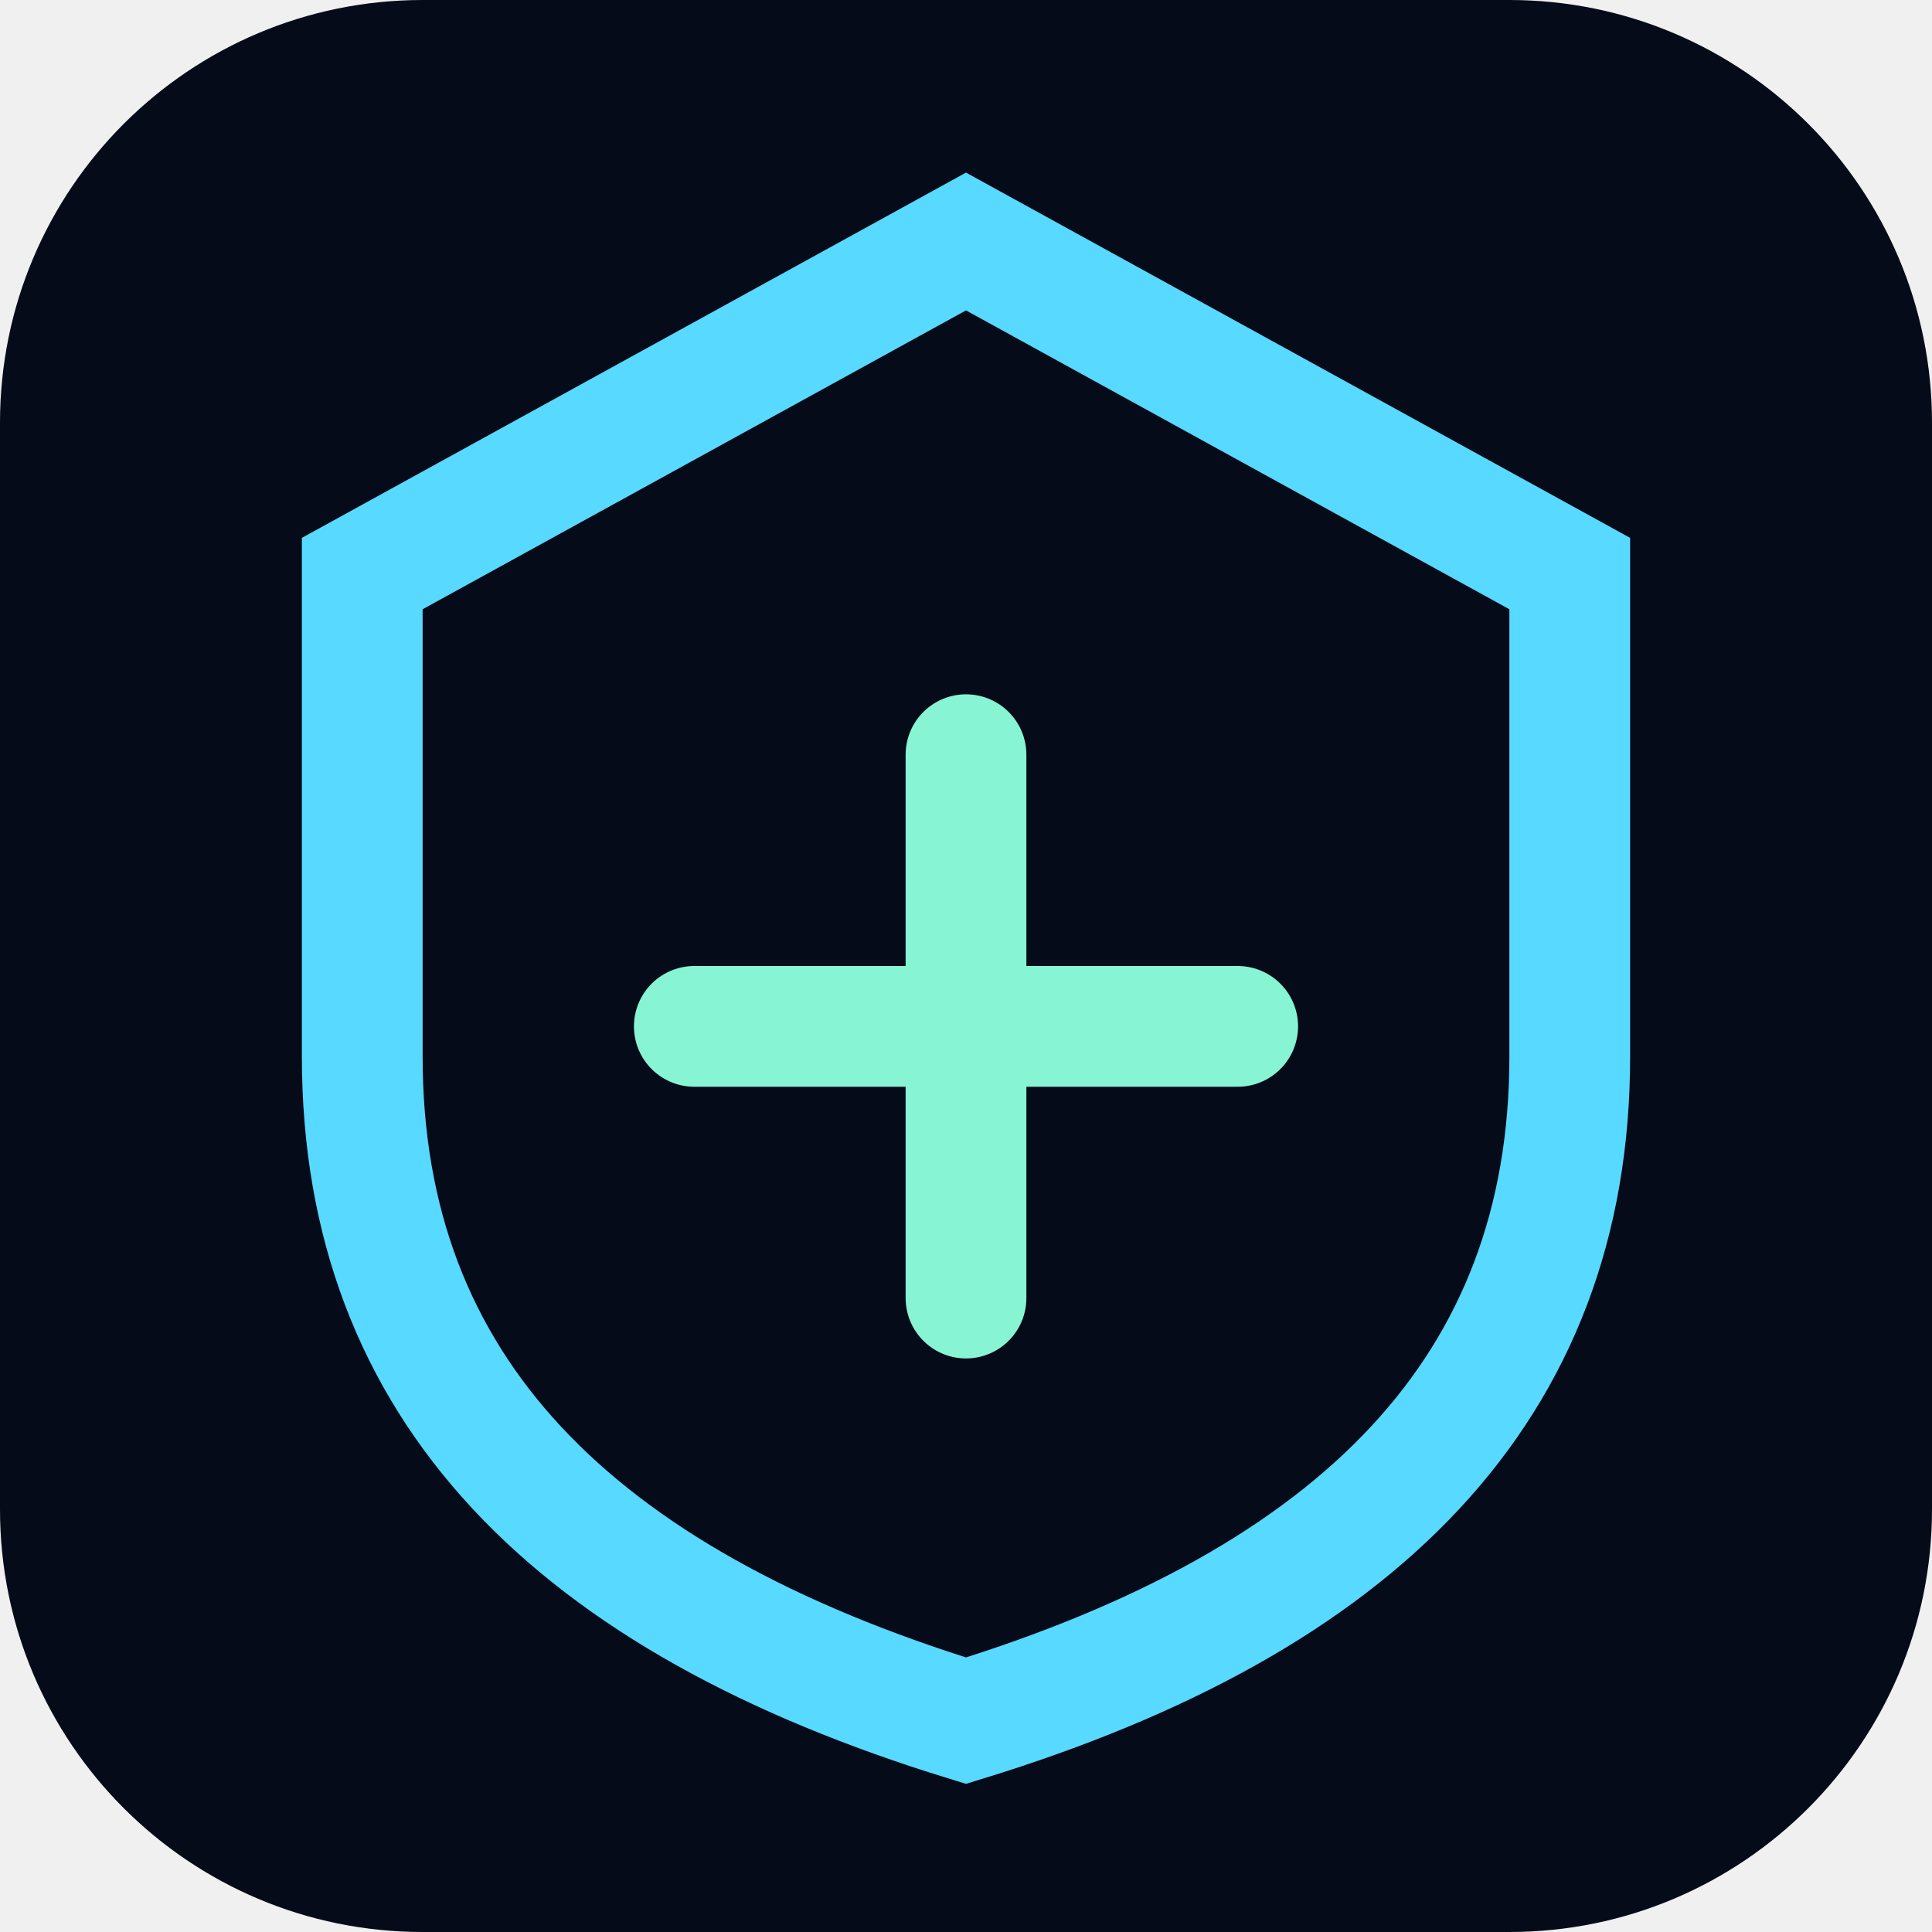
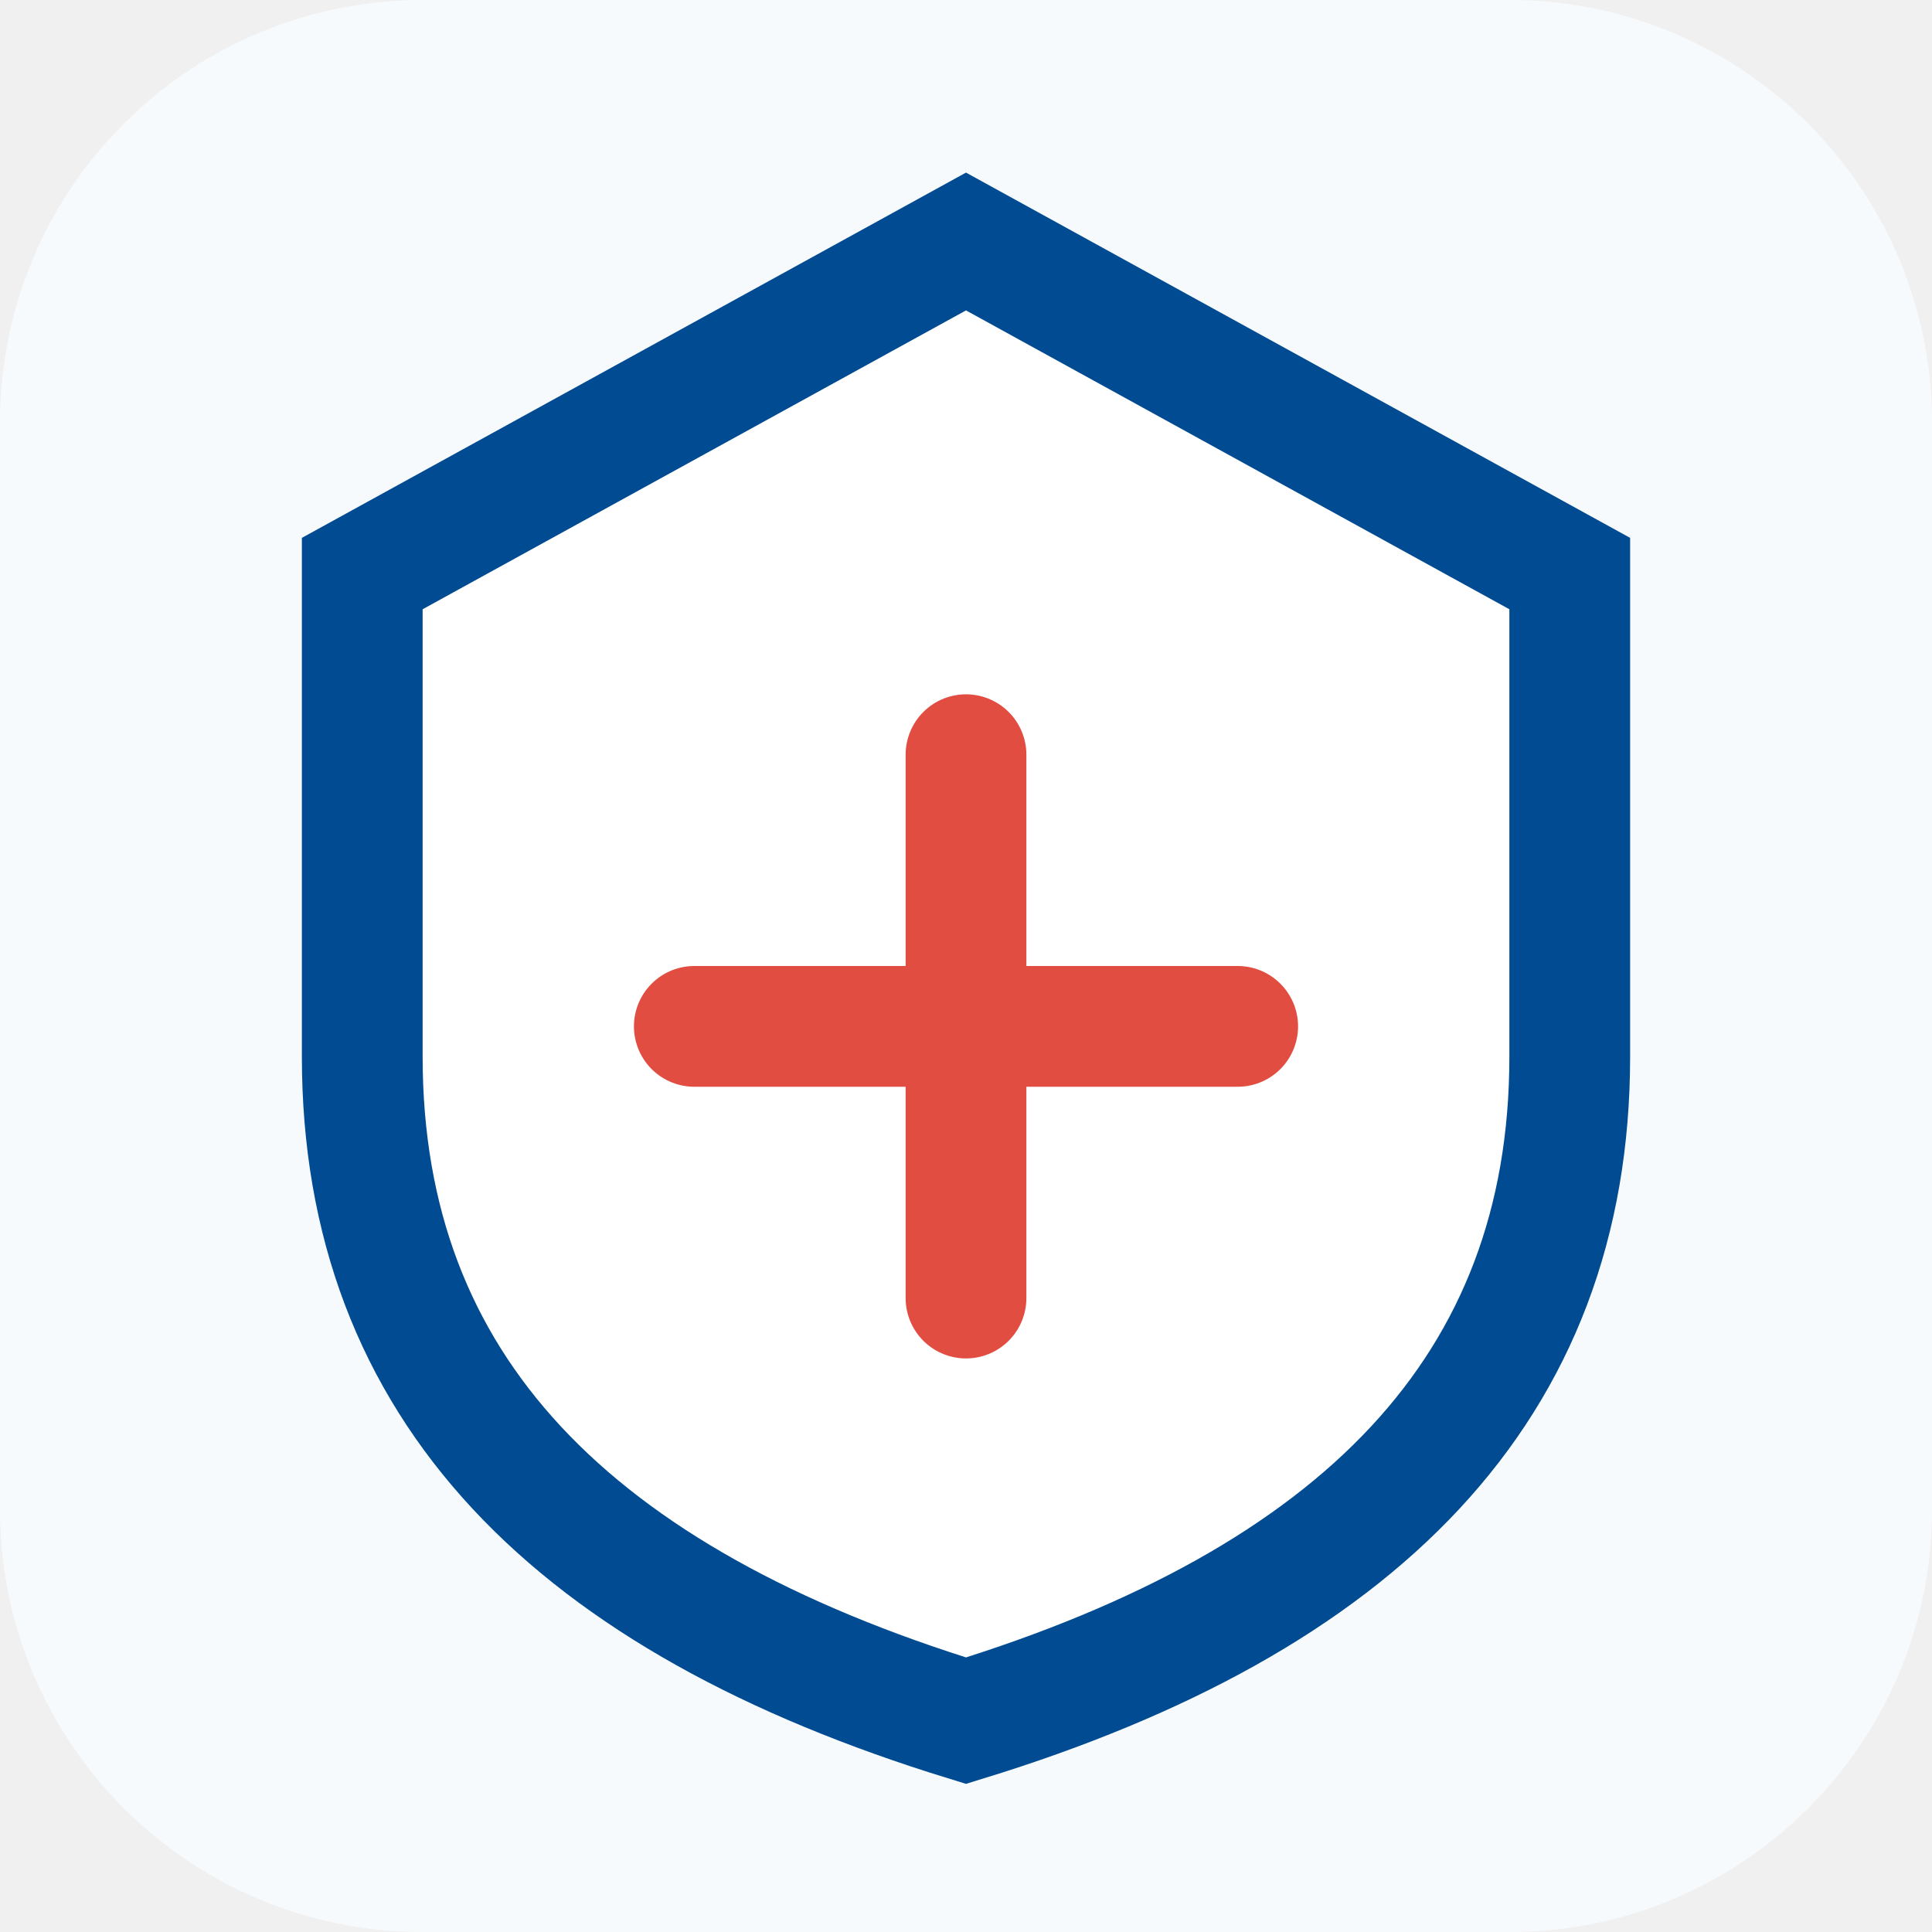
<svg xmlns="http://www.w3.org/2000/svg" viewBox="0 0 64 64">
-   <rect width="64" height="64" rx="14" fill="#050b18" />
-   <path d="M32 8 52 19v16c0 11-7 18-20 22C19 53 12 46 12 35V19L32 8Z" fill="none" stroke="#58d9ff" stroke-width="4" />
-   <path d="M23 34h18M32 25v18" stroke="#87f5d4" stroke-width="4" stroke-linecap="round" />
+   <rect width="64" height="64" rx="14" fill="#f7fafc" />
+   <path d="M32 8 52 19v16c0 11-7 18-20 22C19 53 12 46 12 35V19L32 8Z" fill="#ffffff" stroke="#004b91" stroke-width="4" />
+   <path d="M23 34h18M32 25v18" stroke="#e24d42" stroke-width="4" stroke-linecap="round" />
</svg>
